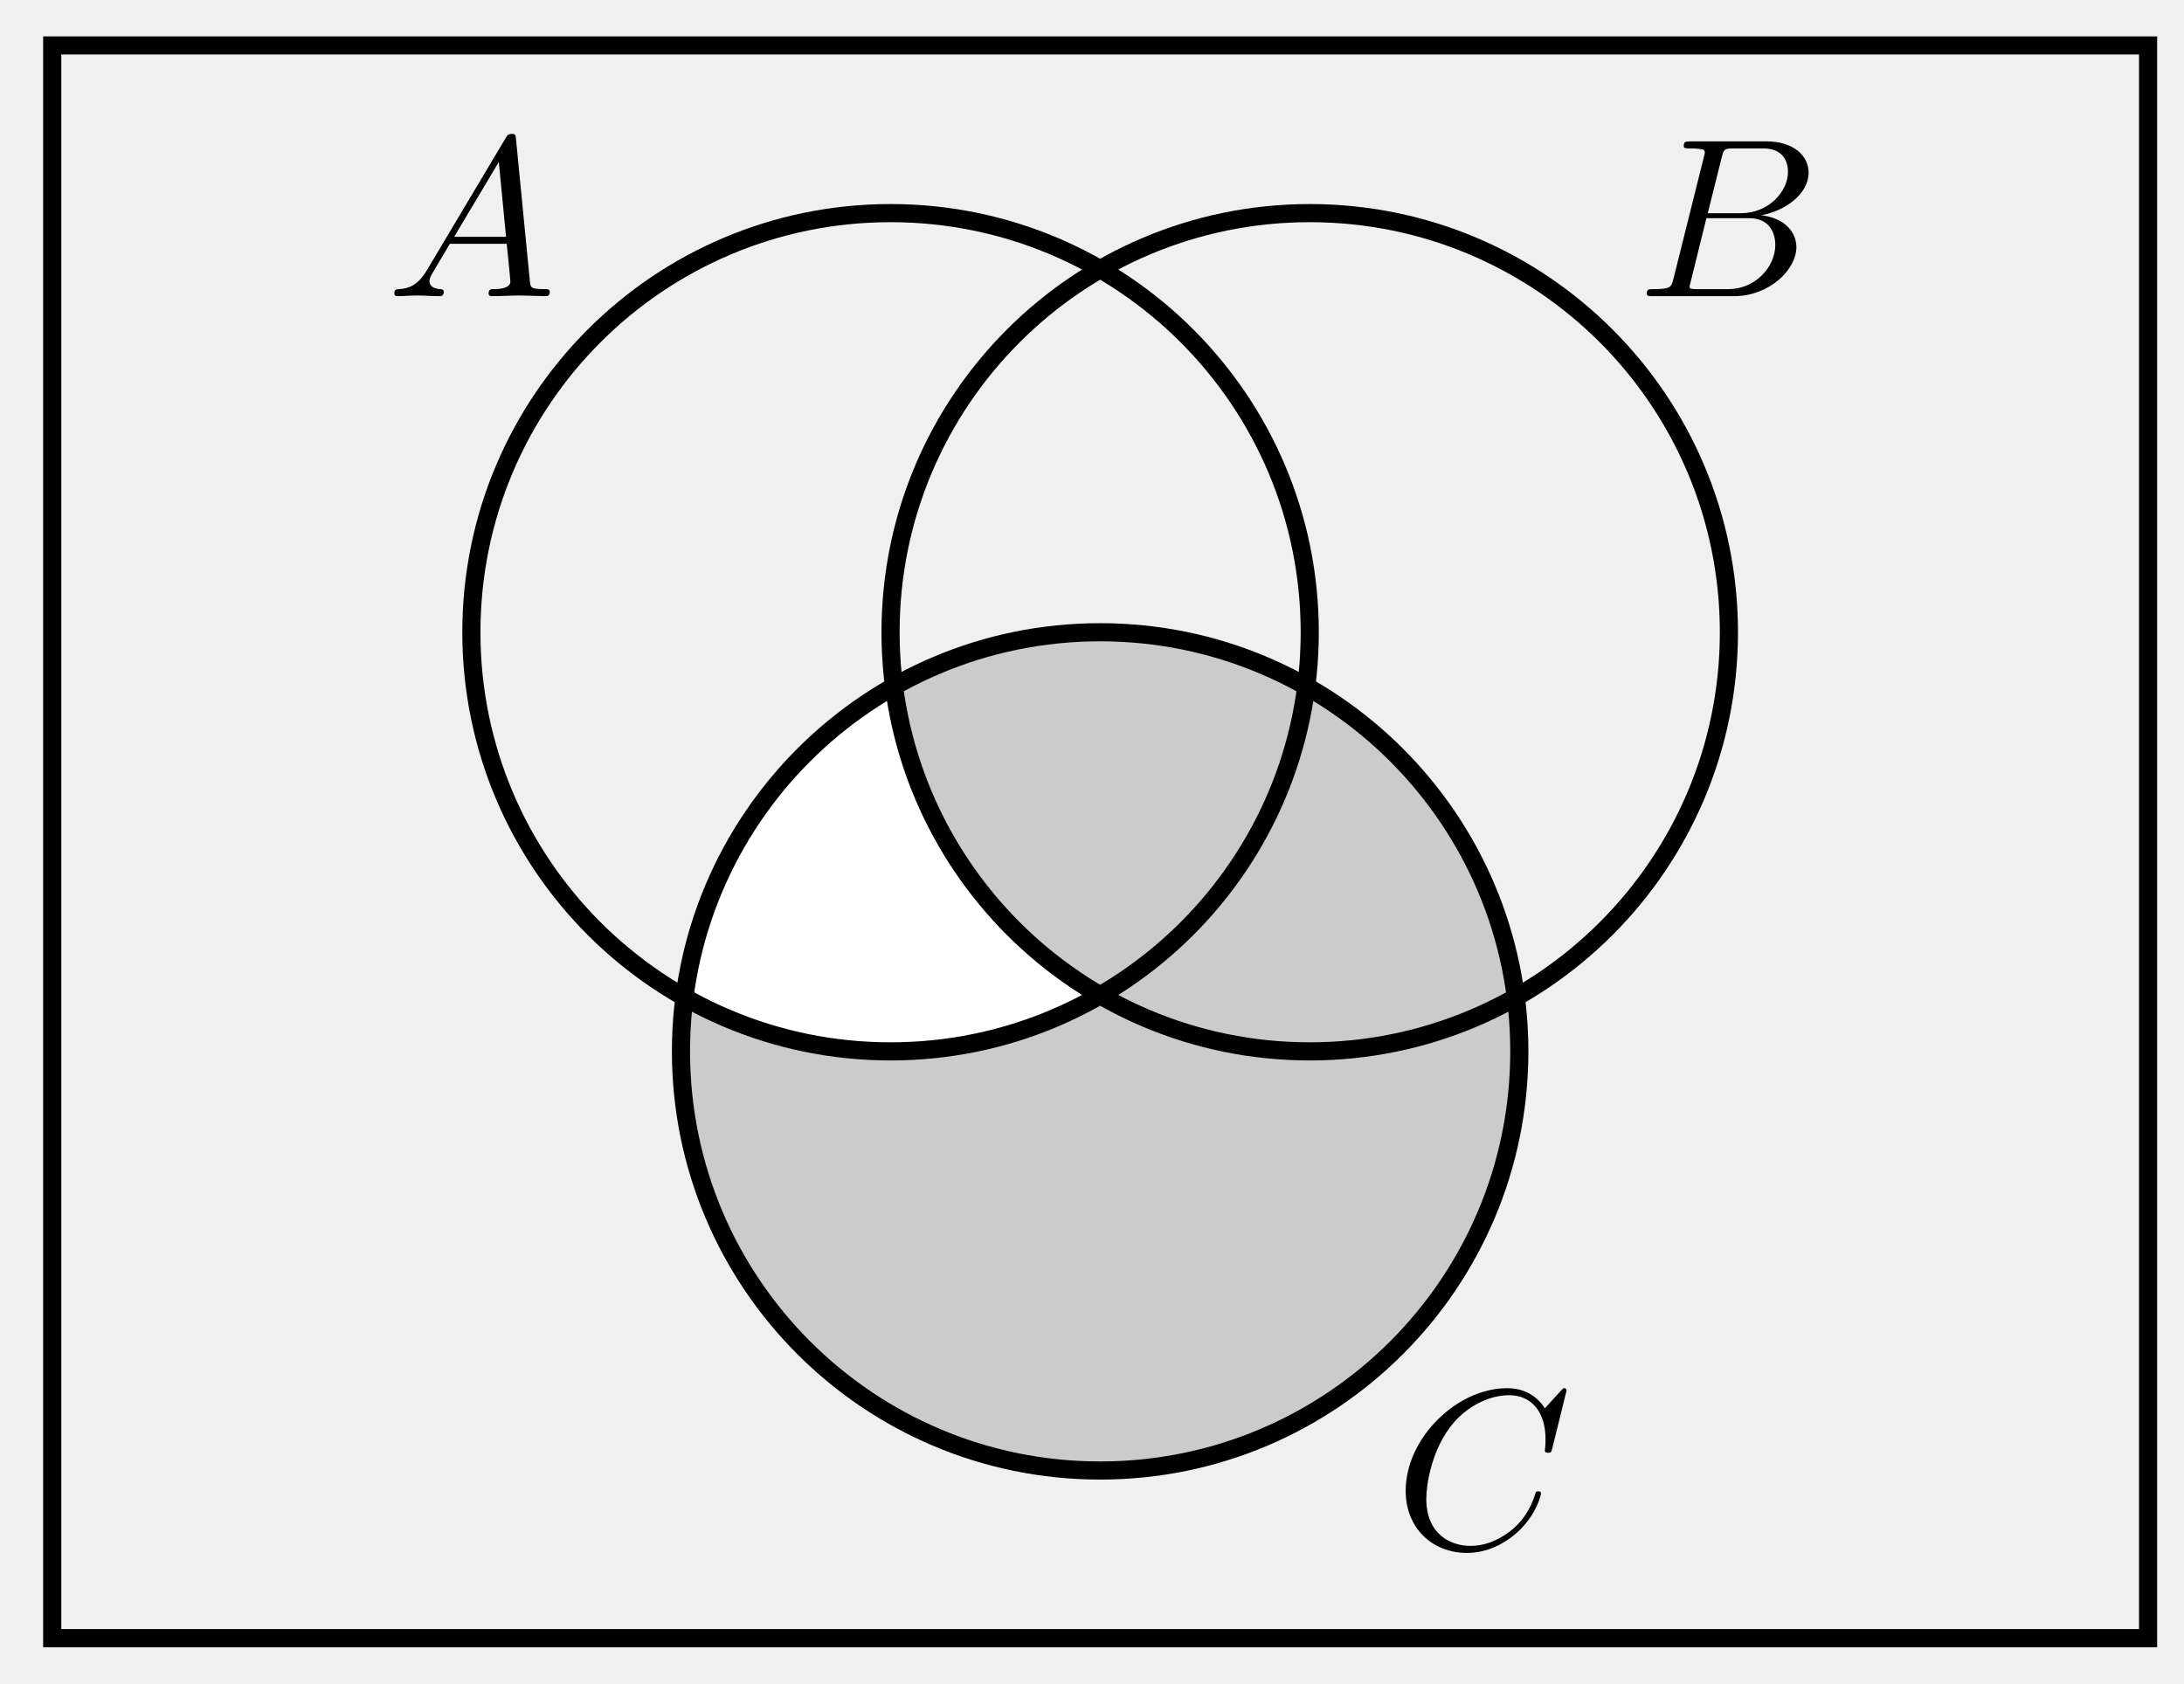
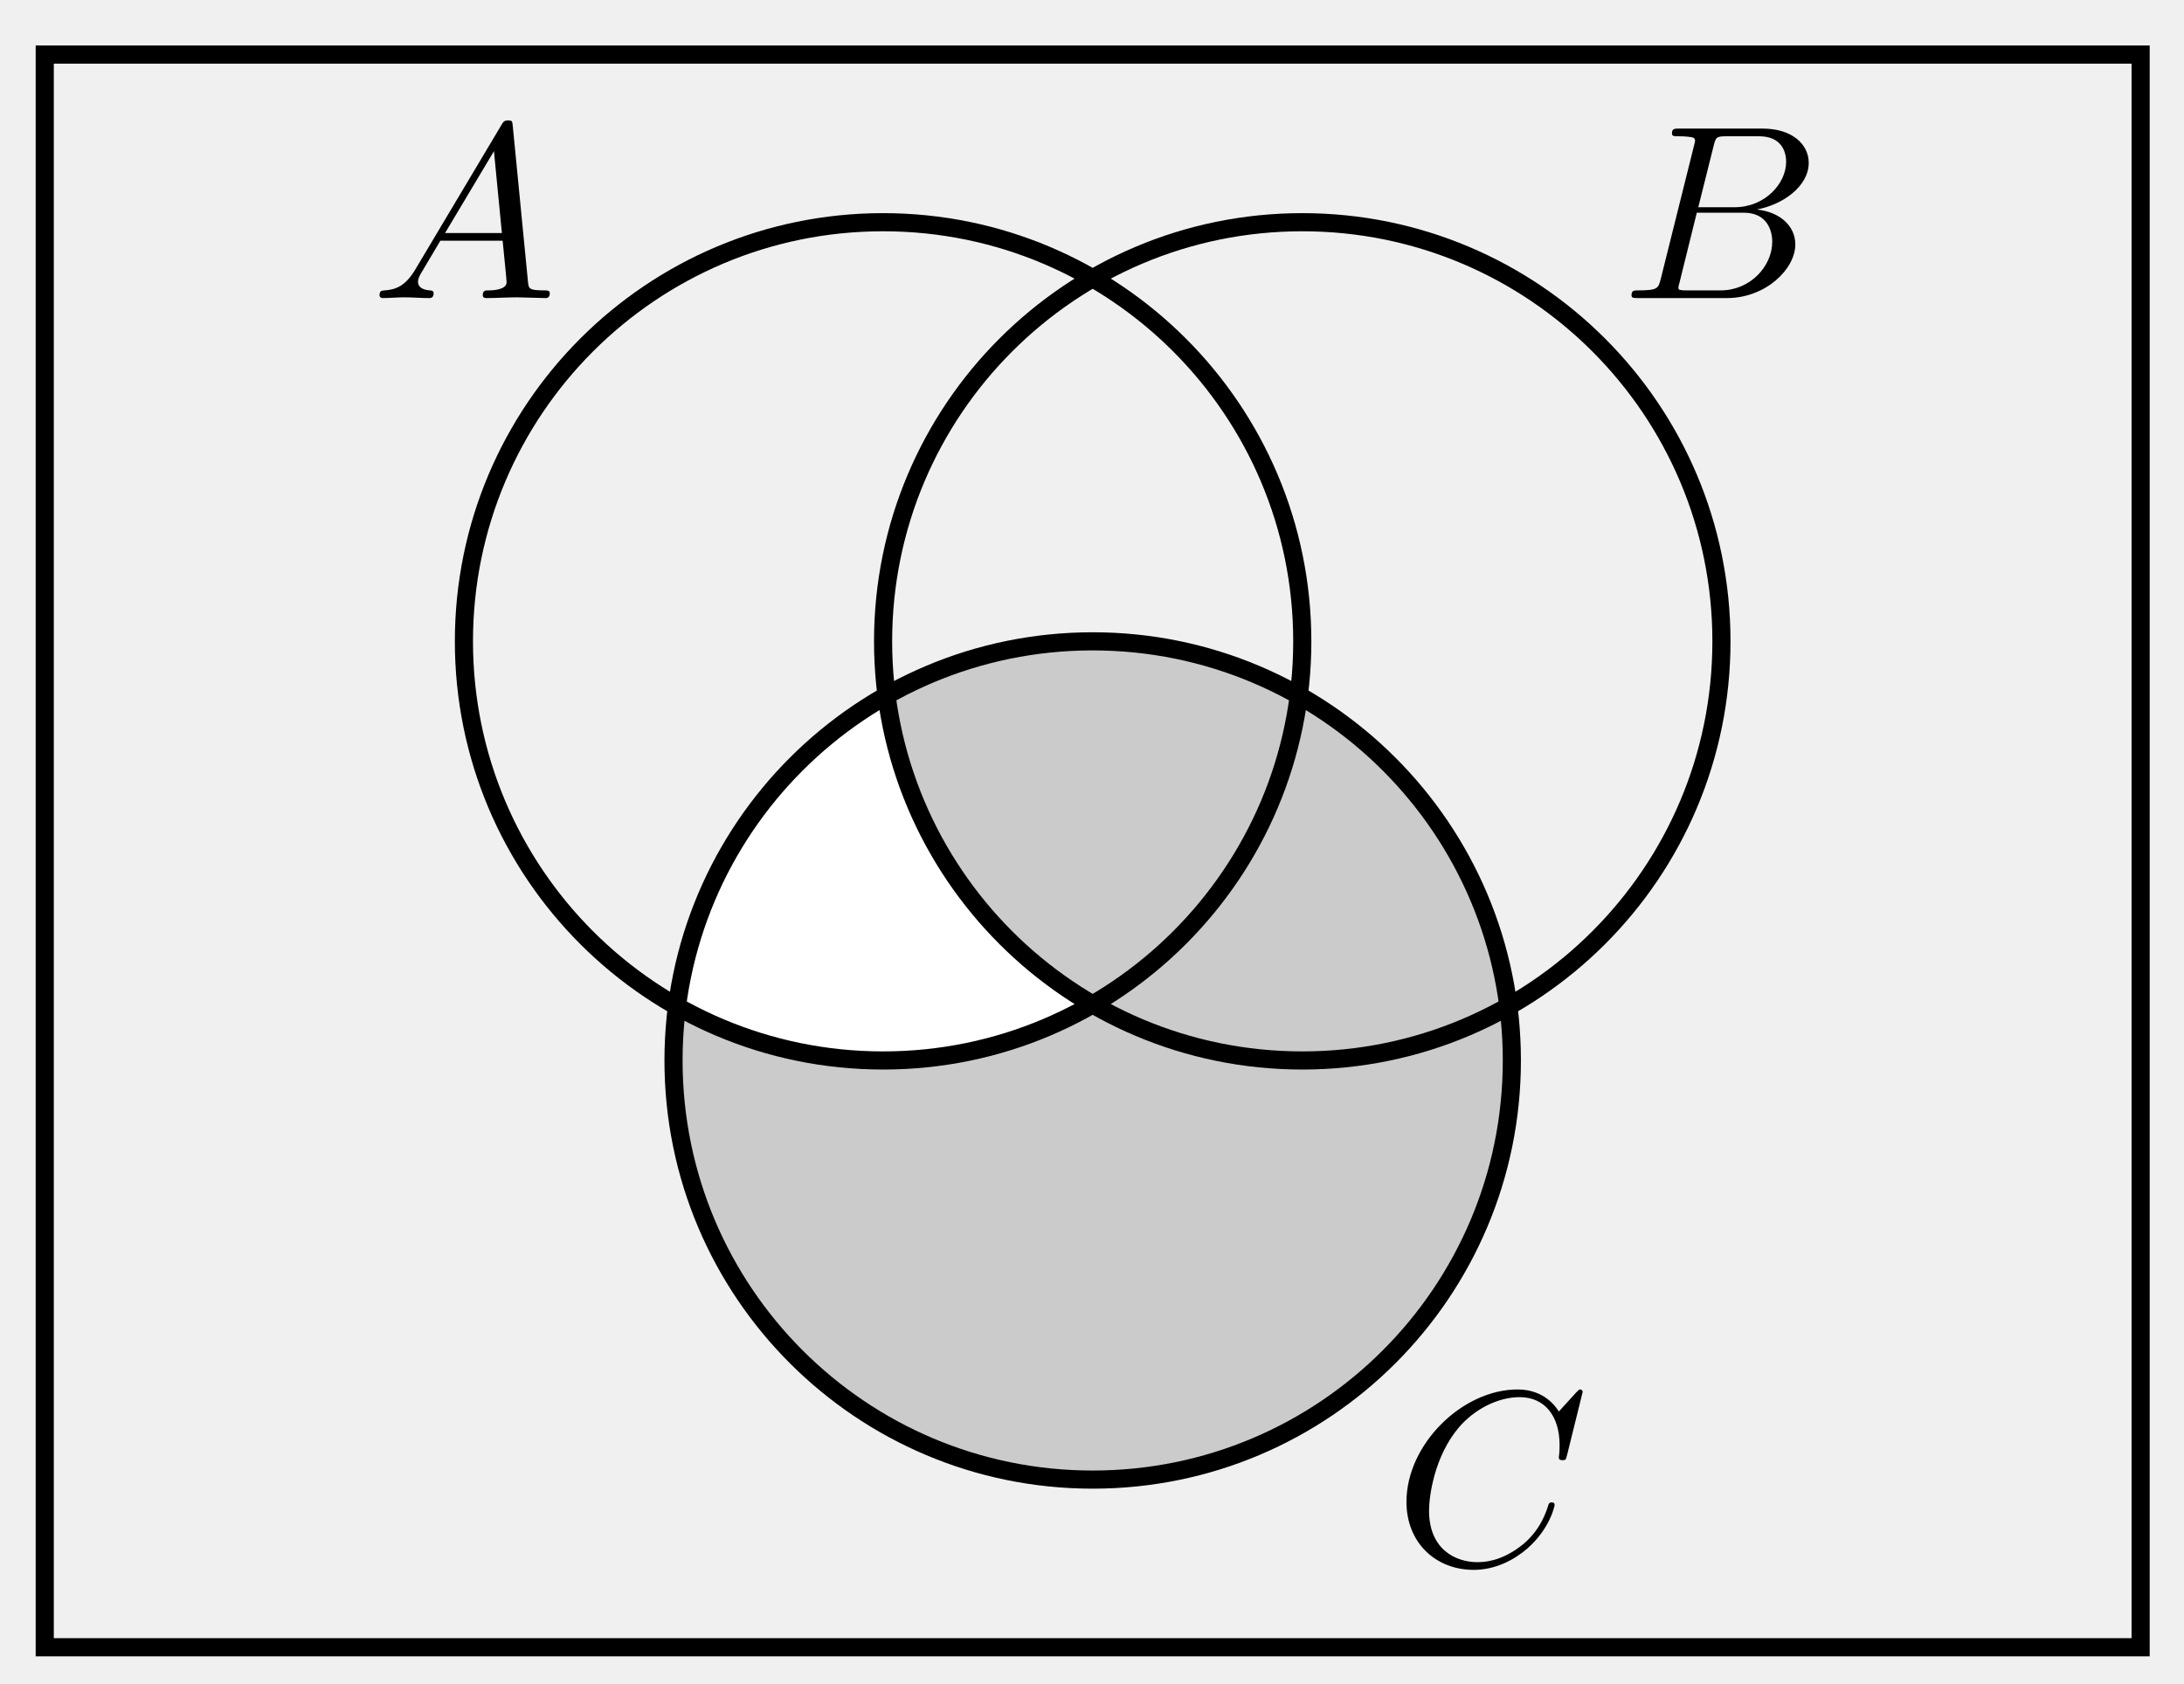
<svg xmlns="http://www.w3.org/2000/svg" xmlns:xlink="http://www.w3.org/1999/xlink" version="1.1" width="96" height="74" viewBox="0 0 96 74">
  <defs>
    <clipPath id="clip_1">
-       <path transform="matrix(1,0,0,-1.00009,48.358,27.79606)" d="M18.425-18.425C18.425-8.249 10.176 0 0 0-10.176 0-18.425-8.249-18.425-18.425-18.425-28.601-10.176-36.85 0-36.85 10.176-36.85 18.425-28.601 18.425-18.425ZM0-18.425" />
+       <path transform="matrix(1,0,0,-1.00009,48.03,28.19574)" d="M18.425-18.425C18.425-8.249 10.176 0 0 0-10.176 0-18.425-8.249-18.425-18.425-18.425-28.601-10.176-36.85 0-36.85 10.176-36.85 18.425-28.601 18.425-18.425ZM0-18.425" />
    </clipPath>
    <clipPath id="clip_2">
-       <path transform="matrix(1,0,0,-1.00009,48.358,27.79606)" d="M18.425-18.425C18.425-8.249 10.176 0 0 0-10.176 0-18.425-8.249-18.425-18.425-18.425-28.601-10.176-36.85 0-36.85 10.176-36.85 18.425-28.601 18.425-18.425ZM0-18.425" />
+       <path transform="matrix(1,0,0,-1.00009,48.03,28.19574)" d="M18.425-18.425C18.425-8.249 10.176 0 0 0-10.176 0-18.425-8.249-18.425-18.425-18.425-28.601-10.176-36.85 0-36.85 10.176-36.85 18.425-28.601 18.425-18.425ZM0-18.425" />
    </clipPath>
    <path id="font_3_1" d="M.179 .115C.139 .048 .1 .034 .056 .031 .044 .03 .035 .03 .035 .011 .035 .005 .04 0 .048 0 .075 0 .106 .003 .134 .003 .167 .003 .202 0 .234 0 .24 0 .253 0 .253 .019 .253 .03 .244 .031 .237 .031 .214 .033 .19 .041 .19 .066 .19 .078 .196 .089 .204 .103L.28 .231H.531C.533 .21 .547 .074 .547 .064 .547 .034 .495 .031 .475 .031 .461 .031 .451 .031 .451 .011 .451 0 .463 0 .465 0 .506 0 .549 .003 .59 .003 .615 .003 .678 0 .703 0 .709 0 .721 0 .721 .02 .721 .031 .711 .031 .698 .031 .636 .031 .636 .038 .633 .067L.572 .692C.57 .712 .57 .716 .553 .716 .537 .716 .533 .709 .527 .699L.179 .115M.299 .262 .496 .592 .528 .262H.299Z" />
    <path id="font_3_2" d="M.16 .078C.15 .039 .148 .031 .069 .031 .052 .031 .042 .031 .042 .011 .042 0 .051 0 .069 0H.426C.584 0 .702 .118 .702 .216 .702 .288 .644 .346 .547 .357 .651 .376 .756 .45 .756 .545 .756 .619 .69 .683 .57 .683H.234C.215 .683 .205 .683 .205 .663 .205 .652 .214 .652 .233 .652 .235 .652 .254 .652 .271 .65 .289 .648 .298 .647 .298 .634 .298 .63 .297 .627 .294 .615L.16 .078M.311 .366 .373 .614C.382 .649 .384 .652 .427 .652H.556C.644 .652 .665 .593 .665 .549 .665 .461 .579 .366 .457 .366H.311M.266 .031C.252 .031 .25 .031 .244 .032 .234 .033 .231 .034 .231 .042 .231 .045 .231 .047 .236 .065L.305 .344H.494C.59 .344 .609 .27 .609 .227 .609 .128 .52 .031 .402 .031H.266Z" />
    <path id="font_3_3" d="M.76 .695C.76 .698 .758 .705 .749 .705 .746 .705 .745 .704 .734 .693L.664 .616C.655 .63 .609 .705 .498 .705 .275 .705 .05 .484 .05 .252 .05 .087 .168-.022 .321-.022 .408-.022 .484 .018 .537 .064 .63 .146 .647 .237 .647 .24 .647 .25 .637 .25 .635 .25 .629 .25 .624 .248 .622 .24 .613 .211 .59 .14 .521 .082 .452 .026 .389 .009 .337 .009 .247 .009 .141 .061 .141 .217 .141 .274 .162 .436 .262 .553 .323 .624 .417 .674 .506 .674 .608 .674 .667 .597 .667 .481 .667 .441 .664 .44 .664 .43 .664 .42 .675 .42 .679 .42 .692 .42 .692 .422 .697 .44L.76 .695Z" />
  </defs>
-   <path transform="matrix(1,0,0,-1.00009,48.358,27.79606)" d="M18.425-18.425C18.425-8.249 10.176 0 0 0-10.176 0-18.425-8.249-18.425-18.425-18.425-28.601-10.176-36.85 0-36.85 10.176-36.85 18.425-28.601 18.425-18.425ZM0-18.425" fill="#cbcbcb" />
+   <path transform="matrix(1,0,0,-1.00009,48.03,28.19574)" d="M18.425-18.425C18.425-8.249 10.176 0 0 0-10.176 0-18.425-8.249-18.425-18.425-18.425-28.601-10.176-36.85 0-36.85 10.176-36.85 18.425-28.601 18.425-18.425ZM0-18.425" fill="#cbcbcb" />
  <g clip-path="url(#clip_1)">
-     <path transform="matrix(1,0,0,-1.00009,48.358,27.79606)" d="M9.213 0C9.213 10.176 .963 18.425-9.213 18.425-19.389 18.425-27.638 10.176-27.638 0-27.638-10.176-19.389-18.425-9.213-18.425 .963-18.425 9.213-10.176 9.213 0ZM27.638 0C27.638 10.176 19.389 18.425 9.213 18.425-.963 18.425-9.213 10.176-9.213 0-9.213-10.176-.963-18.425 9.213-18.425 19.389-18.425 27.638-10.176 27.638 0ZM9.213 0" fill="#ffffff" />
+     <path transform="matrix(1,0,0,-1.00009,48.03,28.19574)" d="M9.213 0C9.213 10.176 .963 18.425-9.213 18.425-19.389 18.425-27.638 10.176-27.638 0-27.638-10.176-19.389-18.425-9.213-18.425 .963-18.425 9.213-10.176 9.213 0ZM27.638 0C27.638 10.176 19.389 18.425 9.213 18.425-.963 18.425-9.213 10.176-9.213 0-9.213-10.176-.963-18.425 9.213-18.425 19.389-18.425 27.638-10.176 27.638 0ZM9.213 0" fill="#ffffff" />
  </g>
  <g clip-path="url(#clip_2)">
-     <path transform="matrix(1,0,0,-1.00009,48.358,27.79606)" d="M27.638 0C27.638 10.176 19.389 18.425 9.213 18.425-.963 18.425-9.213 10.176-9.213 0-9.213-10.176-.963-18.425 9.213-18.425 19.389-18.425 27.638-10.176 27.638 0ZM9.213 0" fill="#cbcbcb" />
+     <path transform="matrix(1,0,0,-1.00009,48.03,28.19574)" d="M27.638 0C27.638 10.176 19.389 18.425 9.213 18.425-.963 18.425-9.213 10.176-9.213 0-9.213-10.176-.963-18.425 9.213-18.425 19.389-18.425 27.638-10.176 27.638 0ZM9.213 0" fill="#cbcbcb" />
  </g>
-   <path transform="matrix(1,0,0,-1.00009,48.358,27.79606)" stroke-width=".797" stroke-linecap="butt" stroke-miterlimit="10" stroke-linejoin="miter" fill="none" stroke="#000000" d="M9.213 0C9.213 10.176 .963 18.425-9.213 18.425-19.389 18.425-27.638 10.176-27.638 0-27.638-10.176-19.389-18.425-9.213-18.425 .963-18.425 9.213-10.176 9.213 0ZM27.638 0C27.638 10.176 19.389 18.425 9.213 18.425-.963 18.425-9.213 10.176-9.213 0-9.213-10.176-.963-18.425 9.213-18.425 19.389-18.425 27.638-10.176 27.638 0ZM18.425-18.425C18.425-8.249 10.176 0 0 0-10.176 0-18.425-8.249-18.425-18.425-18.425-28.601-10.176-36.85 0-36.85 10.176-36.85 18.425-28.601 18.425-18.425ZM-46.063-44.22V25.795H46.063V-44.22ZM46.063 25.795" />
-   <use data-text="A" xlink:href="#font_3_1" transform="matrix(9.9626,0,0,-9.963496,16.984,13.02073)" />
-   <use data-text="B" xlink:href="#font_3_2" transform="matrix(9.9626,0,0,-9.963496,71.968,13.02073)" />
-   <use data-text="C" xlink:href="#font_3_3" transform="matrix(9.9626,0,0,-9.963496,61.29,68.05369)" />
+   <path transform="matrix(1,0,0,-1.00009,48.03,28.19574)" stroke-width=".797" stroke-linecap="butt" stroke-miterlimit="10" stroke-linejoin="miter" fill="none" stroke="#000000" d="M9.213 0C9.213 10.176 .963 18.425-9.213 18.425-19.389 18.425-27.638 10.176-27.638 0-27.638-10.176-19.389-18.425-9.213-18.425 .963-18.425 9.213-10.176 9.213 0ZM27.638 0C27.638 10.176 19.389 18.425 9.213 18.425-.963 18.425-9.213 10.176-9.213 0-9.213-10.176-.963-18.425 9.213-18.425 19.389-18.425 27.638-10.176 27.638 0ZM18.425-18.425C18.425-8.249 10.176 0 0 0-10.176 0-18.425-8.249-18.425-18.425-18.425-28.601-10.176-36.85 0-36.85 10.176-36.85 18.425-28.601 18.425-18.425ZM-46.063-44.22V25.795H46.063V-44.22ZM46.063 25.795" />
+   <use data-text="A" xlink:href="#font_3_1" transform="matrix(10.9091,0,0,-10.91008,16.301,13.10438)" />
+   <use data-text="B" xlink:href="#font_3_2" transform="matrix(10.9091,0,0,-10.91008,71.257,13.10438)" />
+   <use data-text="C" xlink:href="#font_3_3" transform="matrix(10.9091,0,0,-10.91008,61.277,68.77739)" />
</svg>
